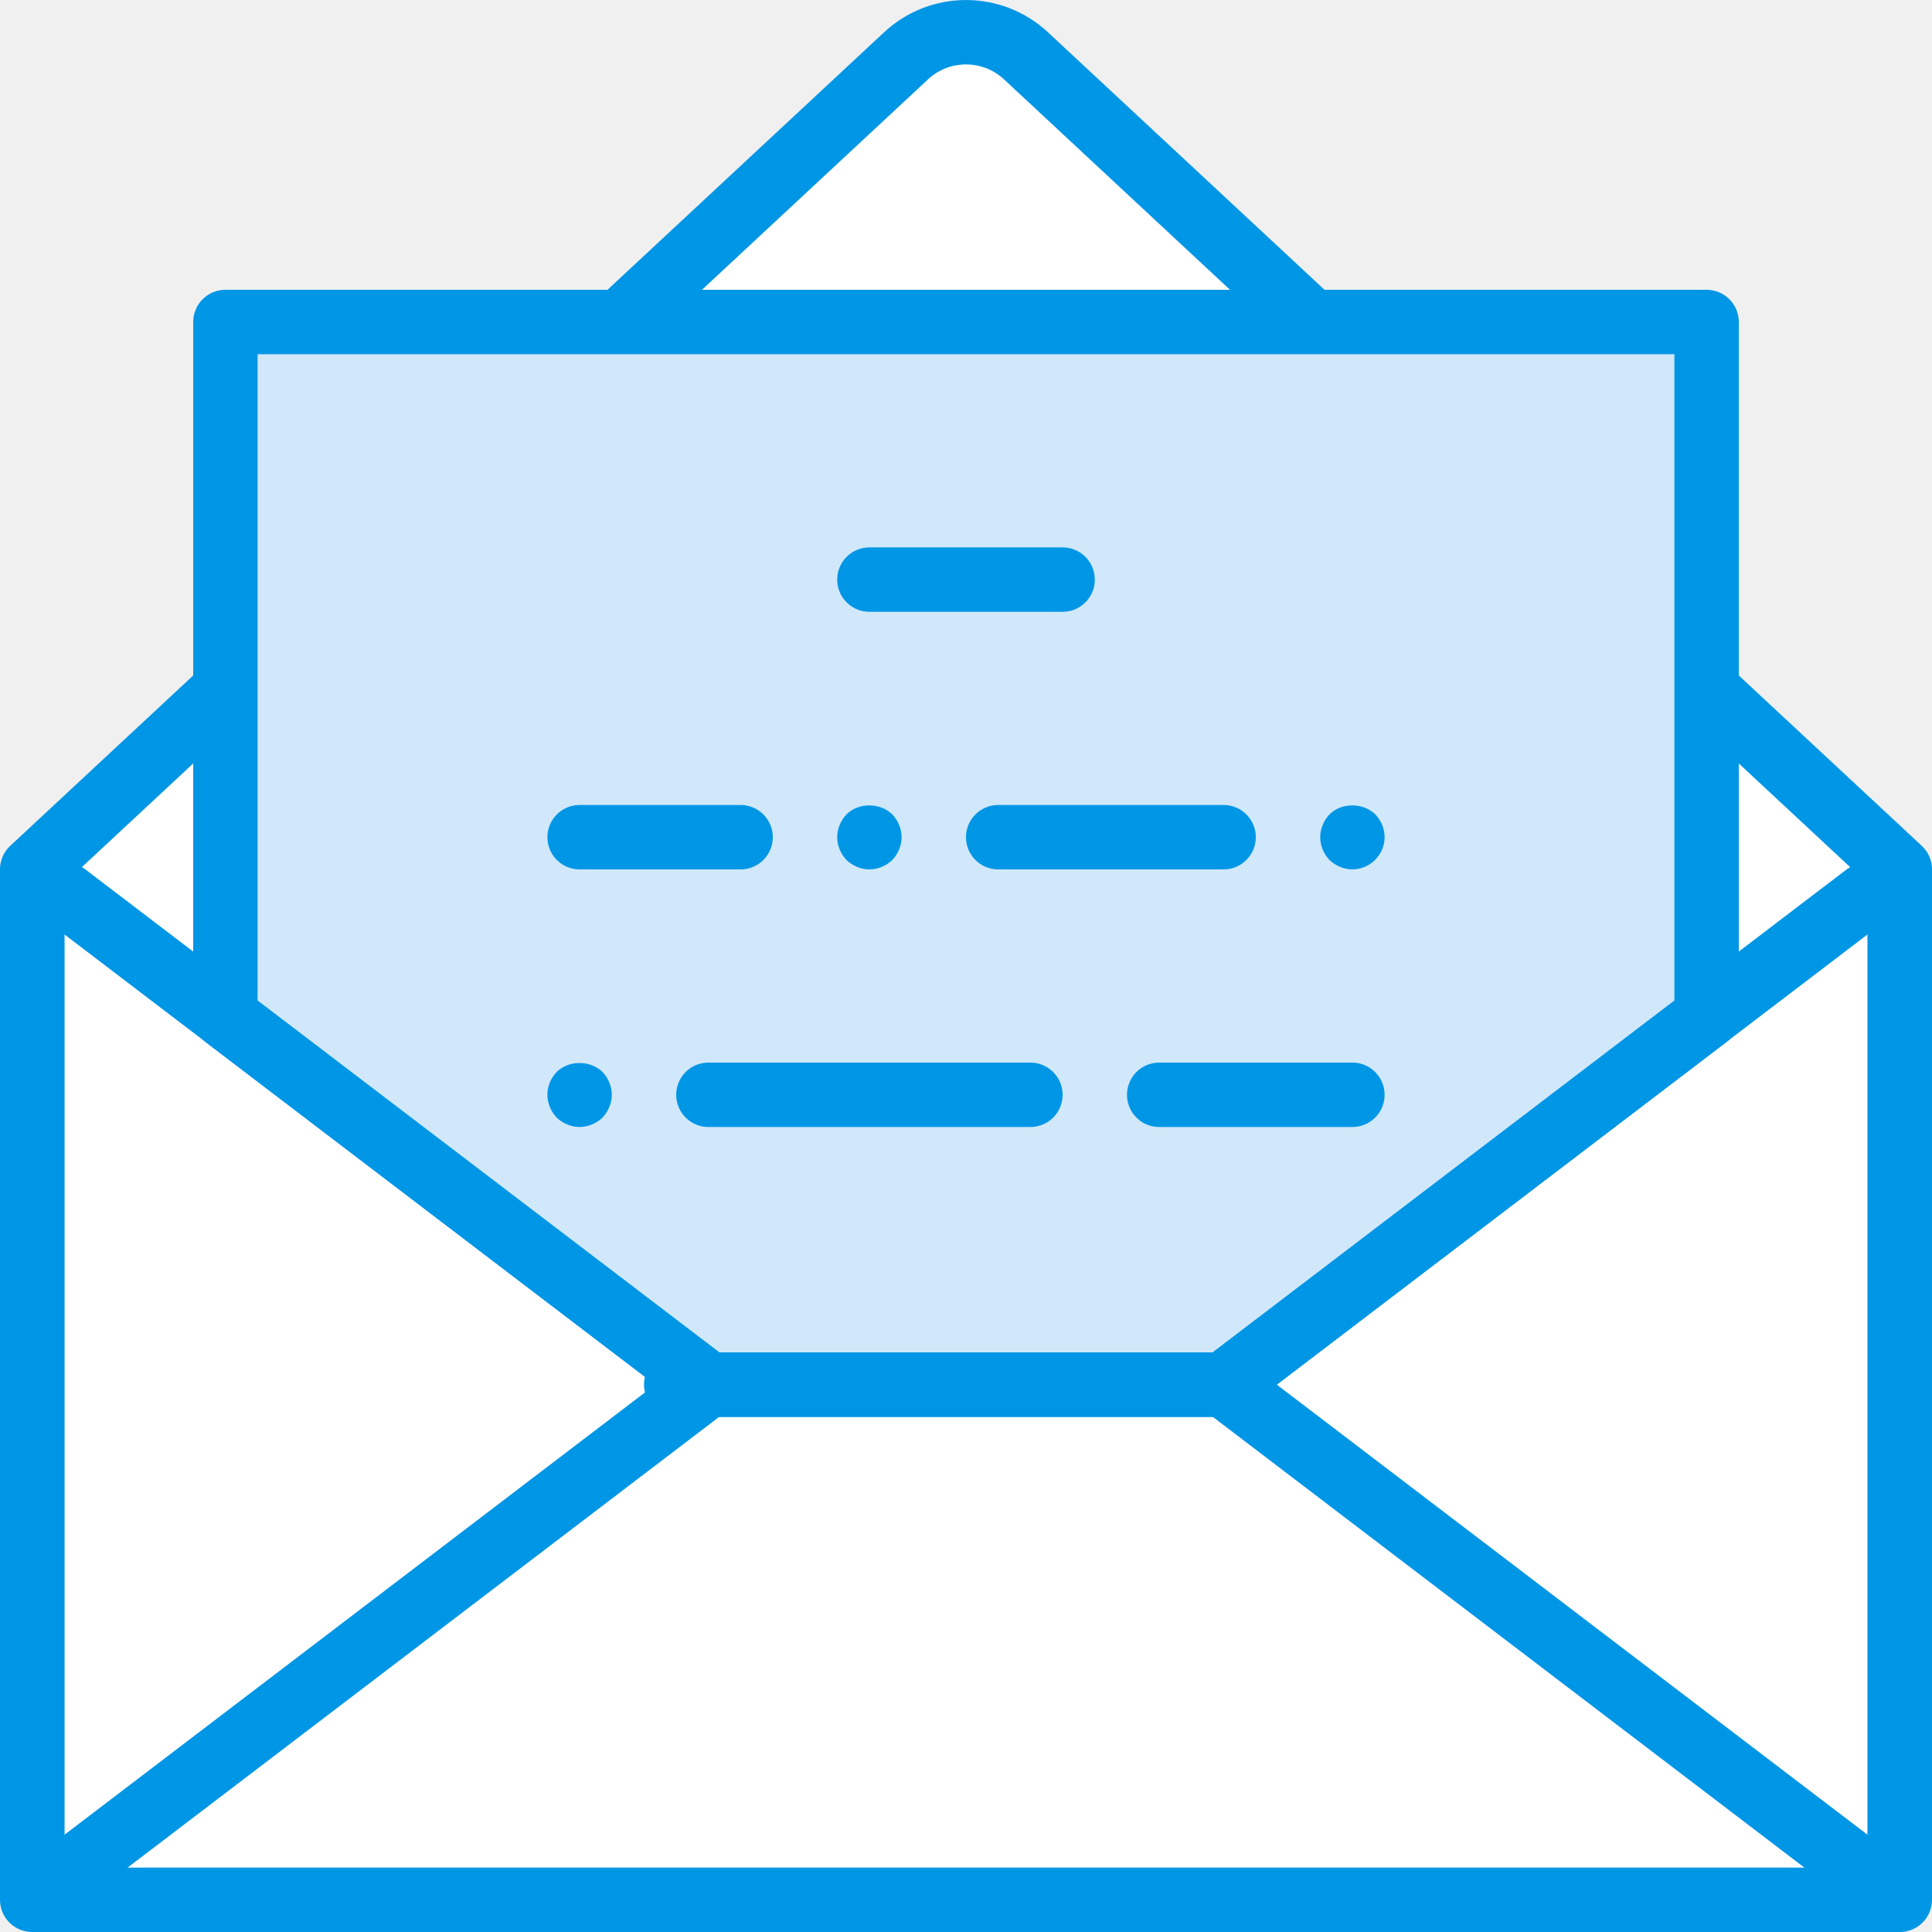
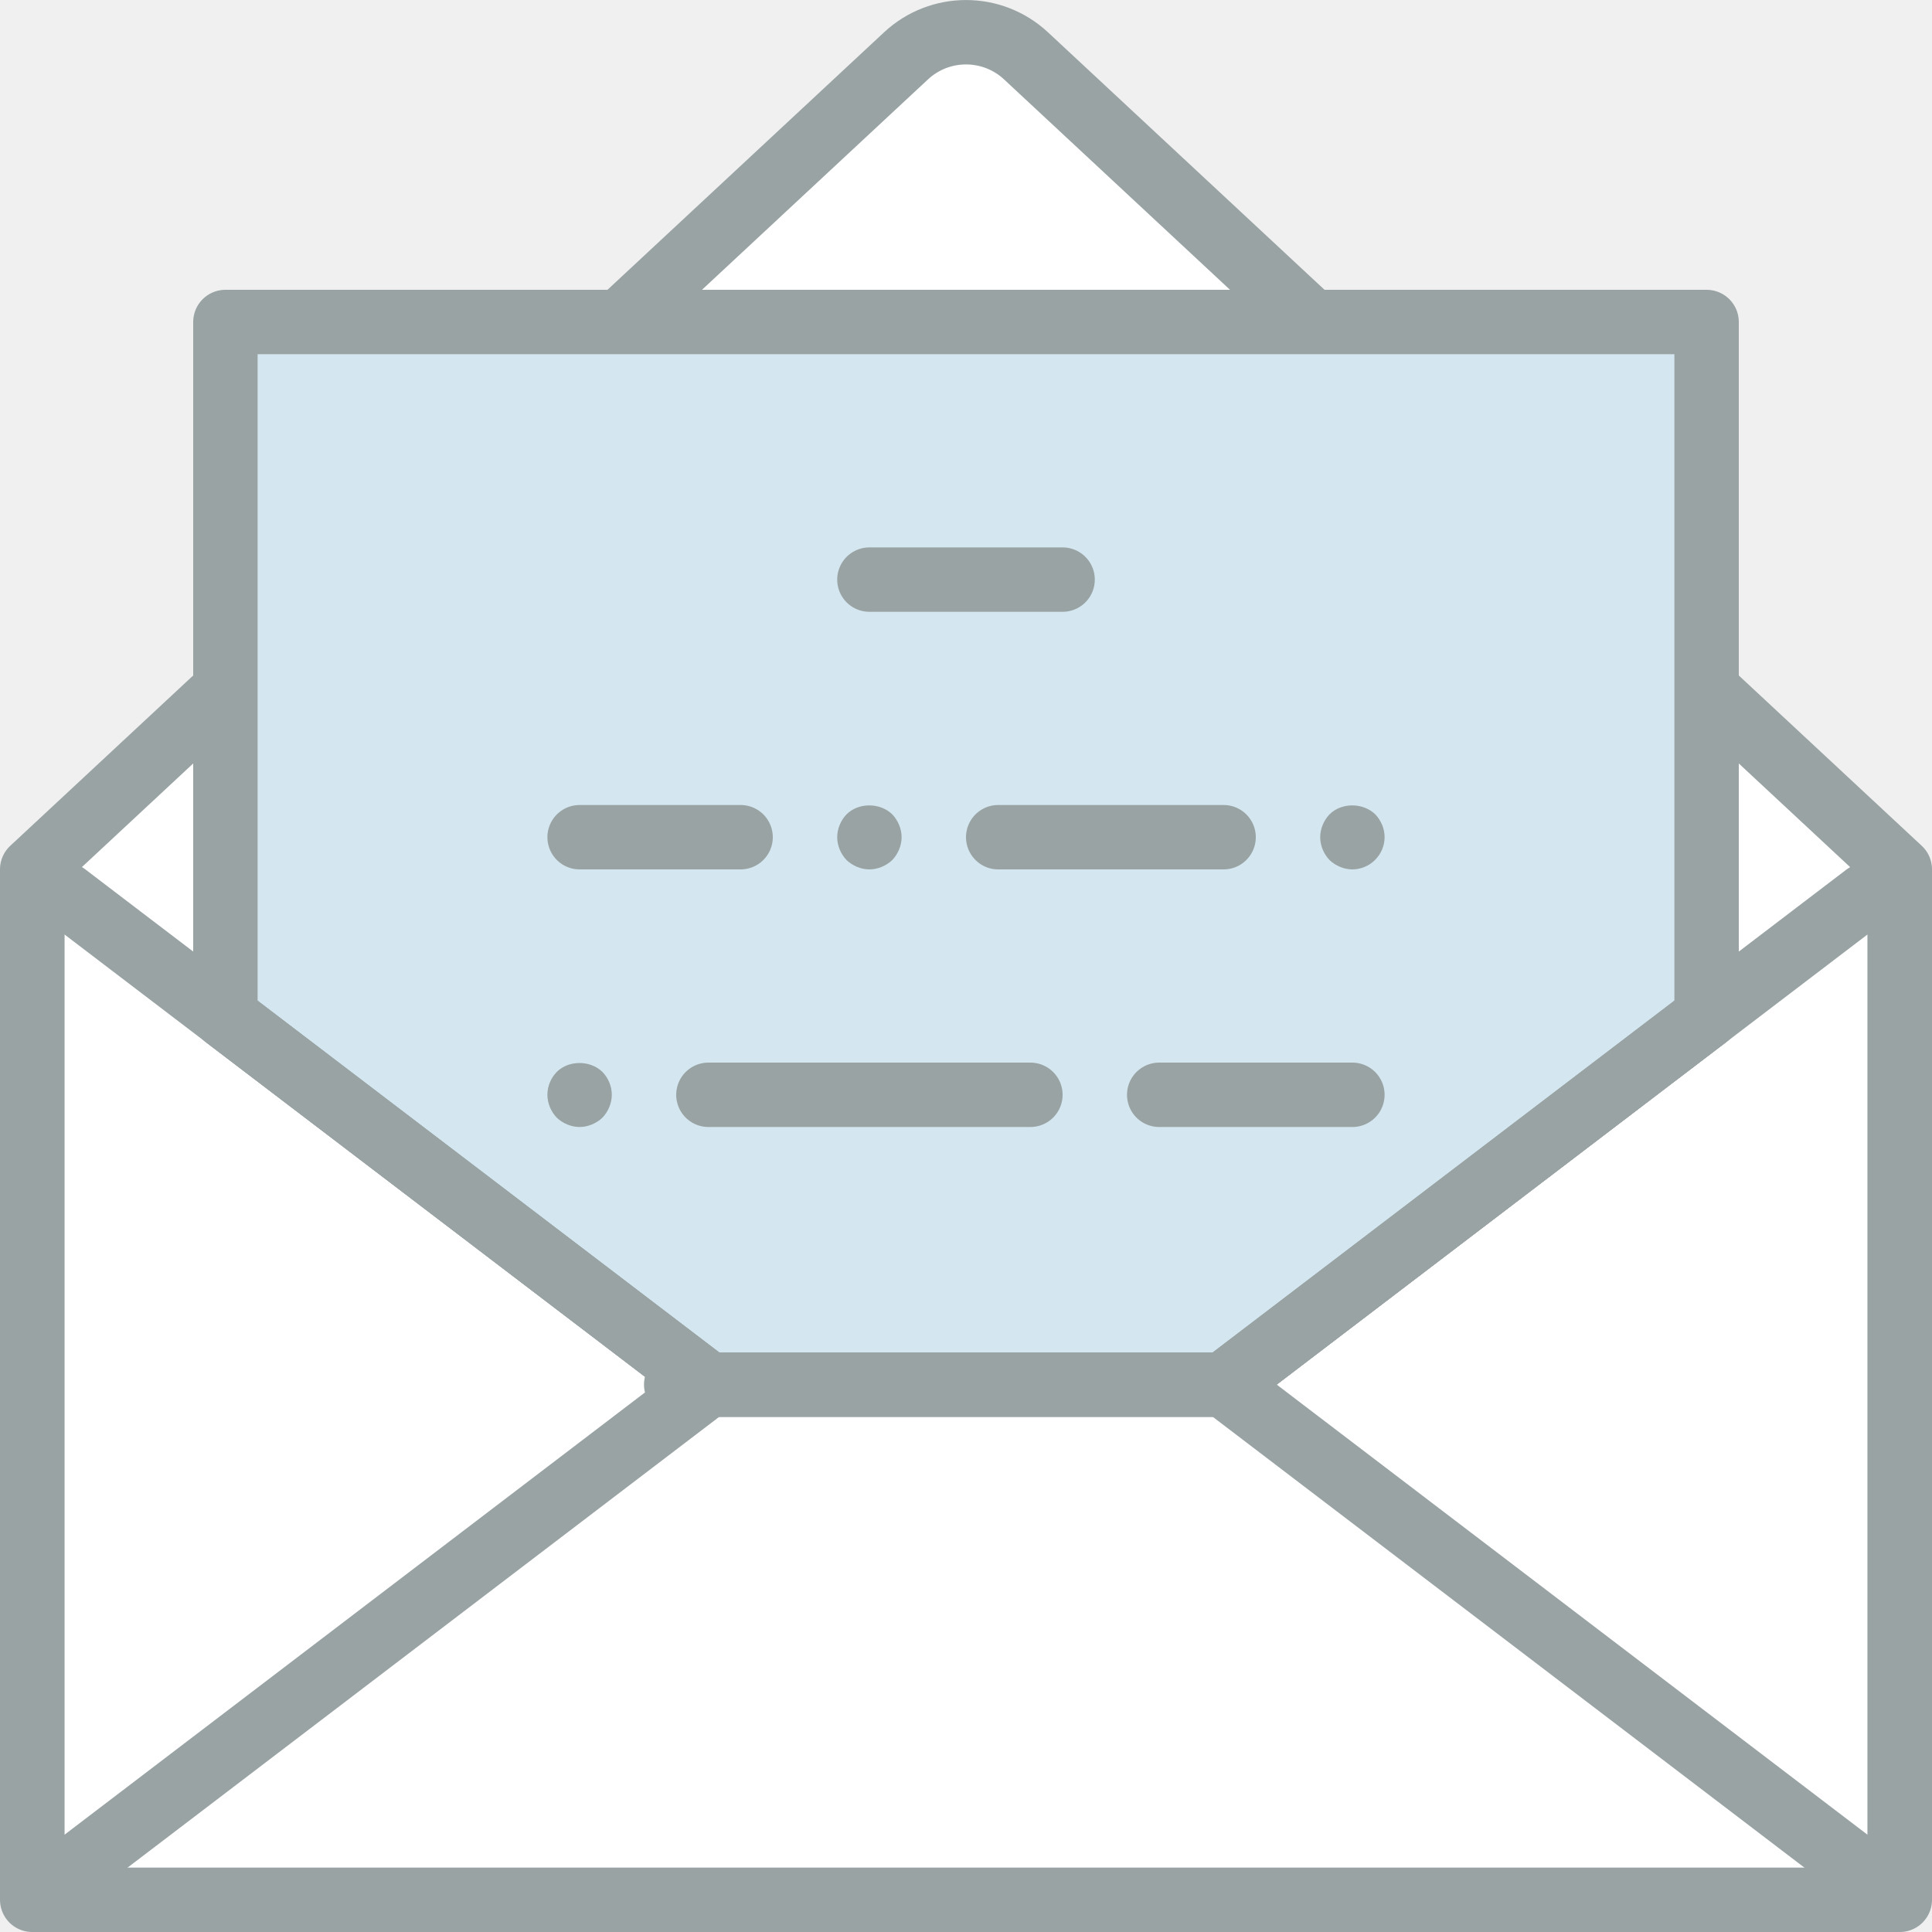
<svg xmlns="http://www.w3.org/2000/svg" width="60" height="60" viewBox="0 0 60 60">
  <g fill="none" fill-rule="evenodd" transform="translate(1 1)">
    <path fill="#FFF" d="M39.741,9 L30.862,0.733 C29.813,-0.243 28.187,-0.243 27.139,0.733 L18.259,9 L39.741,9 L39.741,9 Z" />
-     <path stroke="#0096E6" stroke-linecap="round" stroke-linejoin="round" stroke-width="2" d="M39.741,9 L30.862,0.733 C29.813,-0.243 28.187,-0.243 27.139,0.733 L18.259,9 L39.741,9 L39.741,9 Z" />
+     <path stroke="#99A3A4" stroke-linecap="round" stroke-linejoin="round" stroke-width="2" d="M39.741,9 L30.862,0.733 C29.813,-0.243 28.187,-0.243 27.139,0.733 L18.259,9 L39.741,9 L39.741,9 Z" />
    <polygon fill="#FFF" points="52 20.413 52 30.571 37 42 21 42 6 30.571 6 20.413 0 25.999 0 58 58 58 58 25.999" />
-     <polygon stroke="#0096E6" stroke-linecap="round" stroke-linejoin="round" stroke-width="2" points="52 20.413 52 30.571 37 42 21 42 6 30.571 6 20.413 0 25.999 0 58 58 58 58 25.999" />
-     <polygon fill="#D0E8F9" points="52 9 6 9 6 30.571 21 42 37 42 52 30.571" />
-     <polygon stroke="#0096E6" stroke-linecap="round" stroke-linejoin="round" stroke-width="2" points="52 9 6 9 6 30.571 21 42 37 42 52 30.571" />
-     <path stroke="#0096E6" stroke-linecap="round" stroke-linejoin="round" stroke-width="2" d="M0 56.709L0 27.291C0 26.762.606 26.462 1.027 26.782L21 42 1.027 57.218C.606 57.539 0 57.238 0 56.709L0 56.709zM58 56.709L58 27.291C58 26.762 57.394 26.462 56.973 26.782L37 42 56.973 57.218C57.394 57.539 58 57.238 58 56.709L58 56.709zM20 42L37 42 20 42zM26 17L32 17M35 33L41 33M17 25L22 25M30 25L37 25" />
-     <path fill="#0096E6" d="M26,26 C25.74,26 25.479,25.89 25.29,25.71 C25.109,25.52 25,25.26 25,25 C25,24.74 25.109,24.479 25.29,24.29 C25.66,23.92 26.33,23.92 26.71,24.29 C26.89,24.479 27,24.74 27,25 C27,25.26 26.89,25.52 26.71,25.71 C26.519,25.89 26.26,26 26,26" />
-     <path stroke="#0096E6" stroke-linecap="round" stroke-linejoin="round" stroke-width="2" d="M21,33 L31,33" />
-     <path fill="#0096E6" d="M17 34C16.74 34 16.479 33.89 16.29 33.71 16.109 33.52 16 33.26 16 33 16 32.729 16.109 32.479 16.29 32.29 16.66 31.92 17.33 31.92 17.71 32.29 17.89 32.479 18 32.729 18 33 18 33.26 17.89 33.52 17.71 33.71 17.519 33.89 17.26 34 17 34M41 26C40.74 26 40.479 25.89 40.29 25.71 40.109 25.52 40 25.26 40 25 40 24.74 40.109 24.479 40.29 24.29 40.66 23.92 41.33 23.92 41.71 24.29 41.89 24.479 42 24.729 42 25 42 25.27 41.89 25.52 41.7 25.71 41.519 25.89 41.26 26 41 26" />
+     <polygon stroke="#99A3A4" stroke-linecap="round" stroke-linejoin="round" stroke-width="2" points="52 20.413 52 30.571 37 42 21 42 6 30.571 6 20.413 0 25.999 0 58 58 58 58 25.999" />
+     <polygon fill="#D4E7F0" points="52 9 6 9 6 30.571 21 42 37 42 52 30.571" />
+     <polygon stroke="#99A3A4" stroke-linecap="round" stroke-linejoin="round" stroke-width="2" points="52 9 6 9 6 30.571 21 42 37 42 52 30.571" />
+     <path stroke="#99A3A4" stroke-linecap="round" stroke-linejoin="round" stroke-width="2" d="M0 56.709L0 27.291C0 26.762.606 26.462 1.027 26.782L21 42 1.027 57.218C.606 57.539 0 57.238 0 56.709L0 56.709zM58 56.709L58 27.291C58 26.762 57.394 26.462 56.973 26.782L37 42 56.973 57.218C57.394 57.539 58 57.238 58 56.709L58 56.709zM20 42L37 42 20 42zM26 17L32 17M35 33L41 33M17 25L22 25M30 25L37 25" />
+     <path fill="#99A3A4" d="M26,26 C25.74,26 25.479,25.89 25.29,25.71 C25.109,25.52 25,25.26 25,25 C25,24.74 25.109,24.479 25.29,24.29 C25.66,23.92 26.33,23.92 26.71,24.29 C26.89,24.479 27,24.74 27,25 C27,25.26 26.89,25.52 26.71,25.71 C26.519,25.89 26.26,26 26,26" />
+     <path stroke="#99A3A4" stroke-linecap="round" stroke-linejoin="round" stroke-width="2" d="M21,33 L31,33" />
+     <path fill="#99A3A4" d="M17 34C16.74 34 16.479 33.89 16.29 33.71 16.109 33.52 16 33.26 16 33 16 32.729 16.109 32.479 16.29 32.29 16.66 31.92 17.33 31.92 17.71 32.29 17.89 32.479 18 32.729 18 33 18 33.26 17.89 33.52 17.71 33.71 17.519 33.89 17.26 34 17 34M41 26C40.74 26 40.479 25.89 40.29 25.71 40.109 25.52 40 25.26 40 25 40 24.74 40.109 24.479 40.29 24.29 40.66 23.92 41.33 23.92 41.71 24.29 41.89 24.479 42 24.729 42 25 42 25.27 41.89 25.52 41.7 25.71 41.519 25.89 41.26 26 41 26" />
  </g>
</svg>
